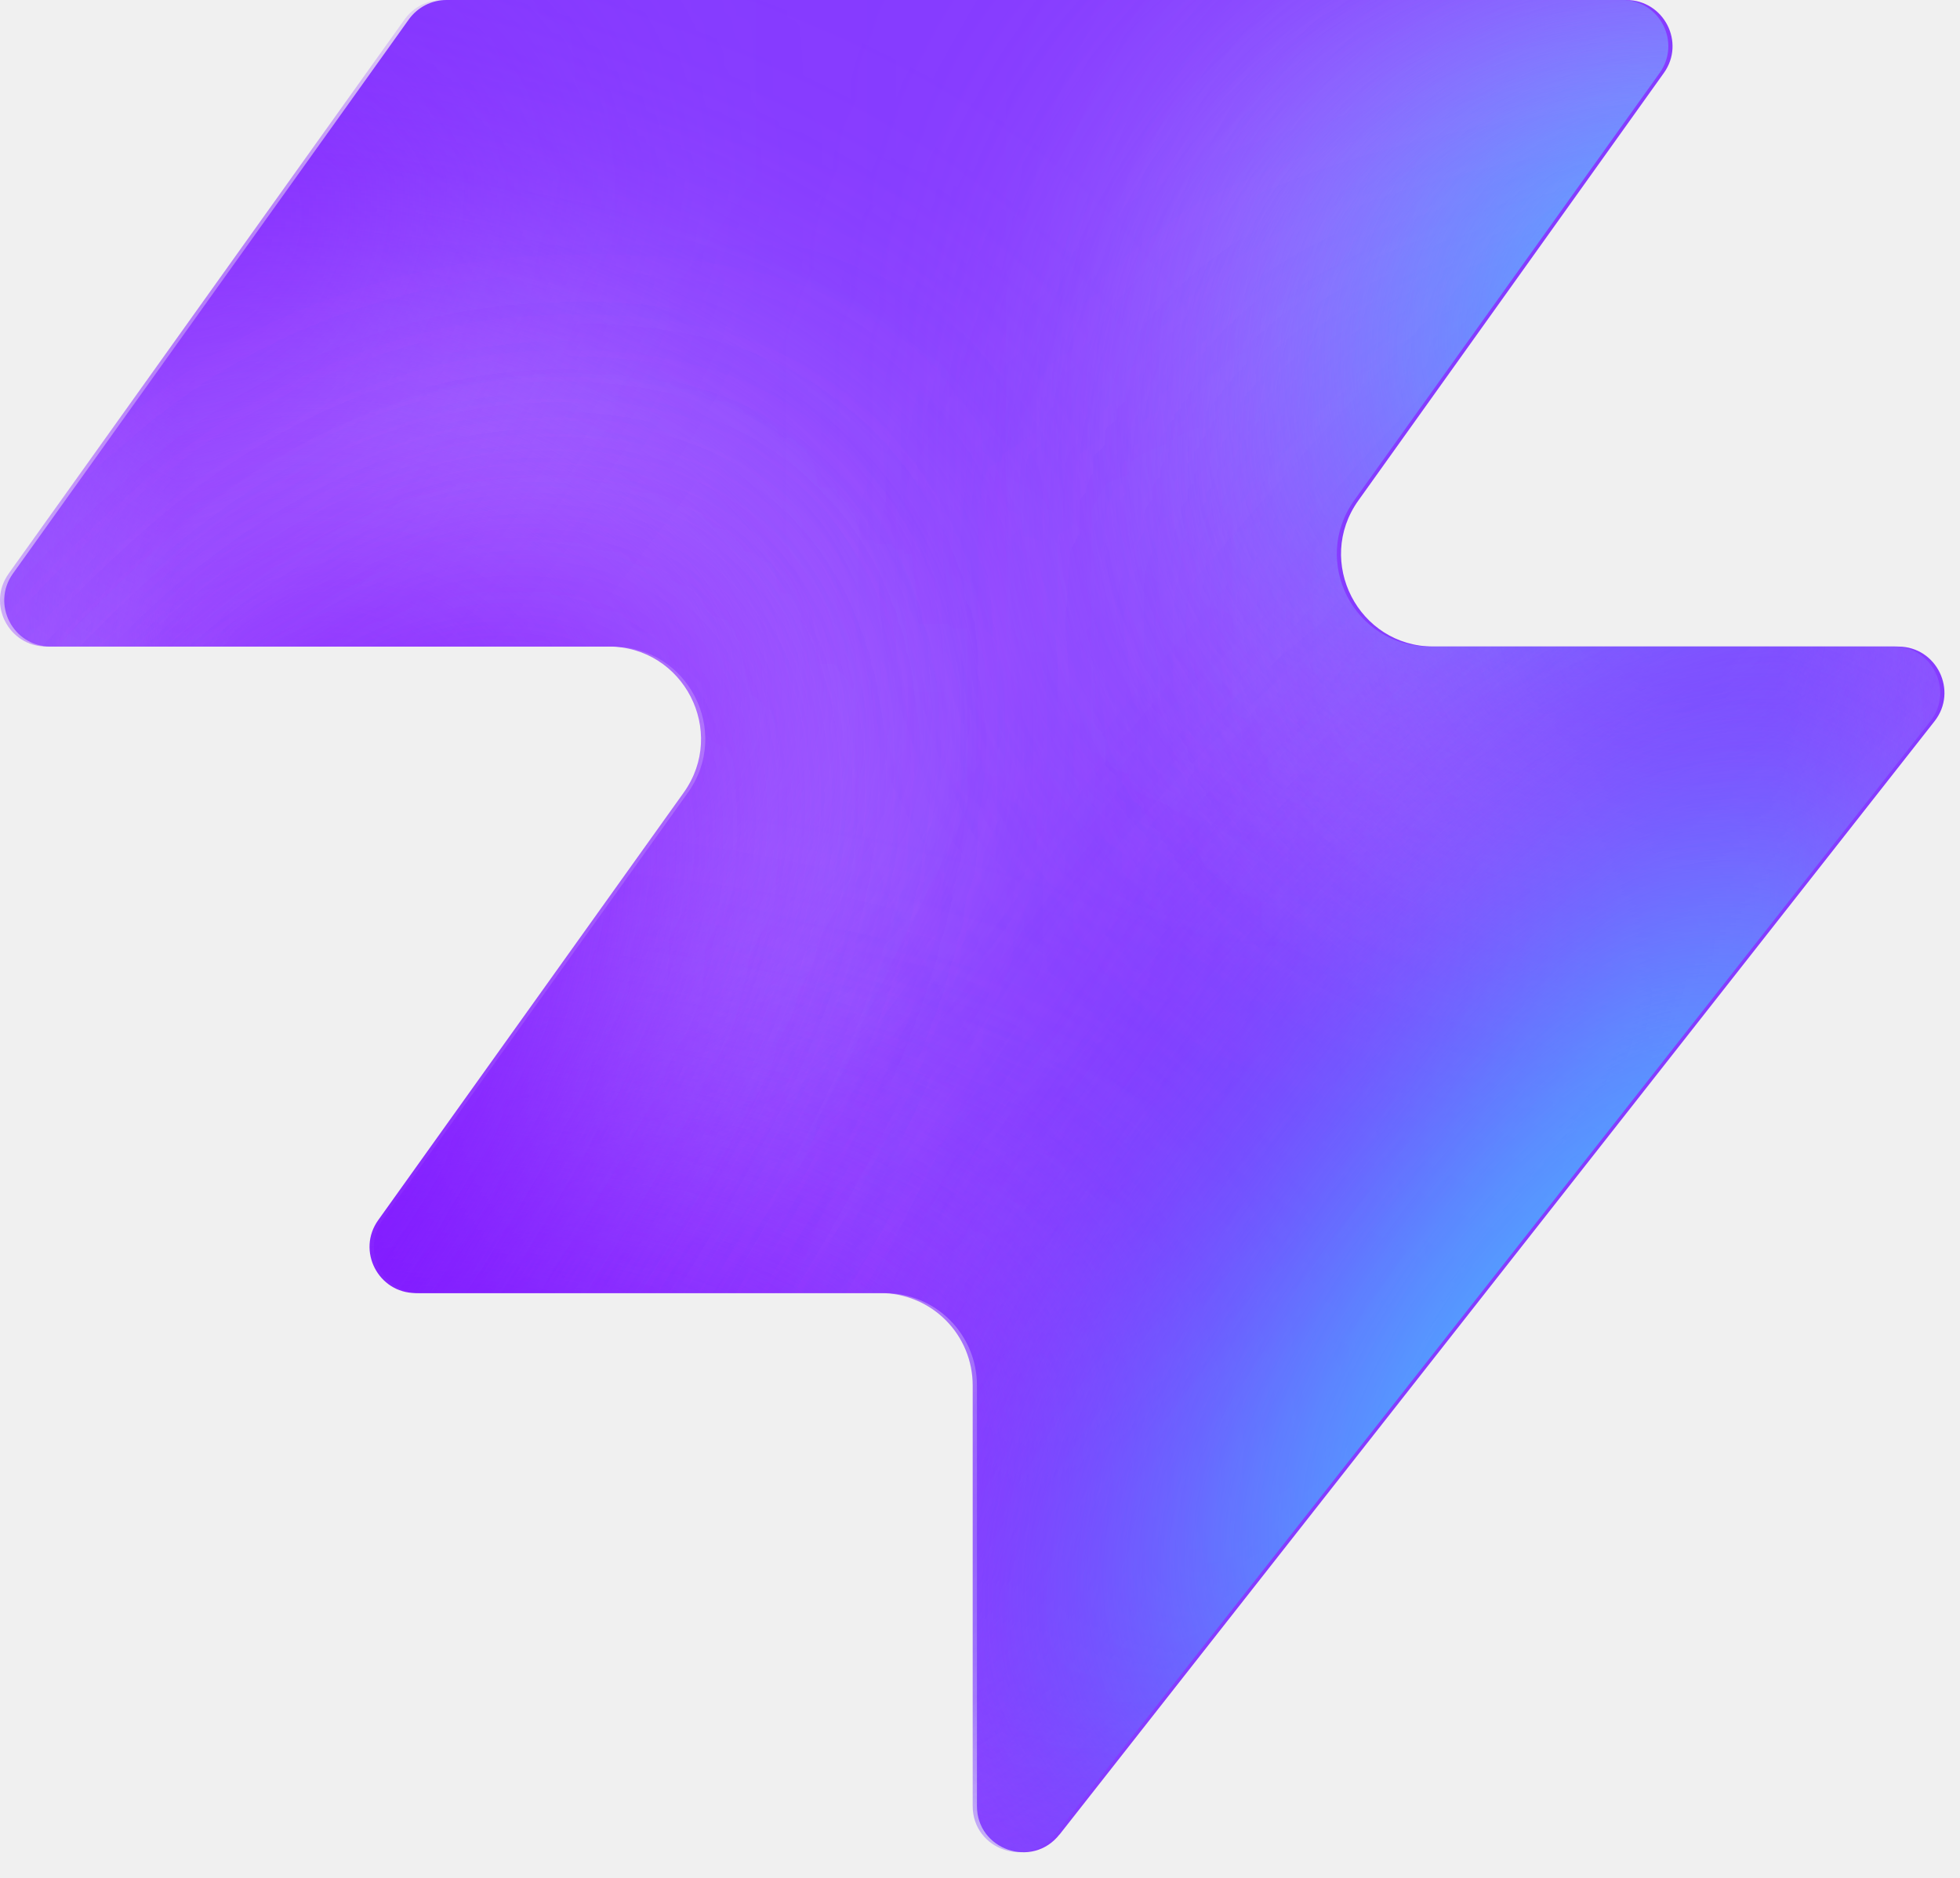
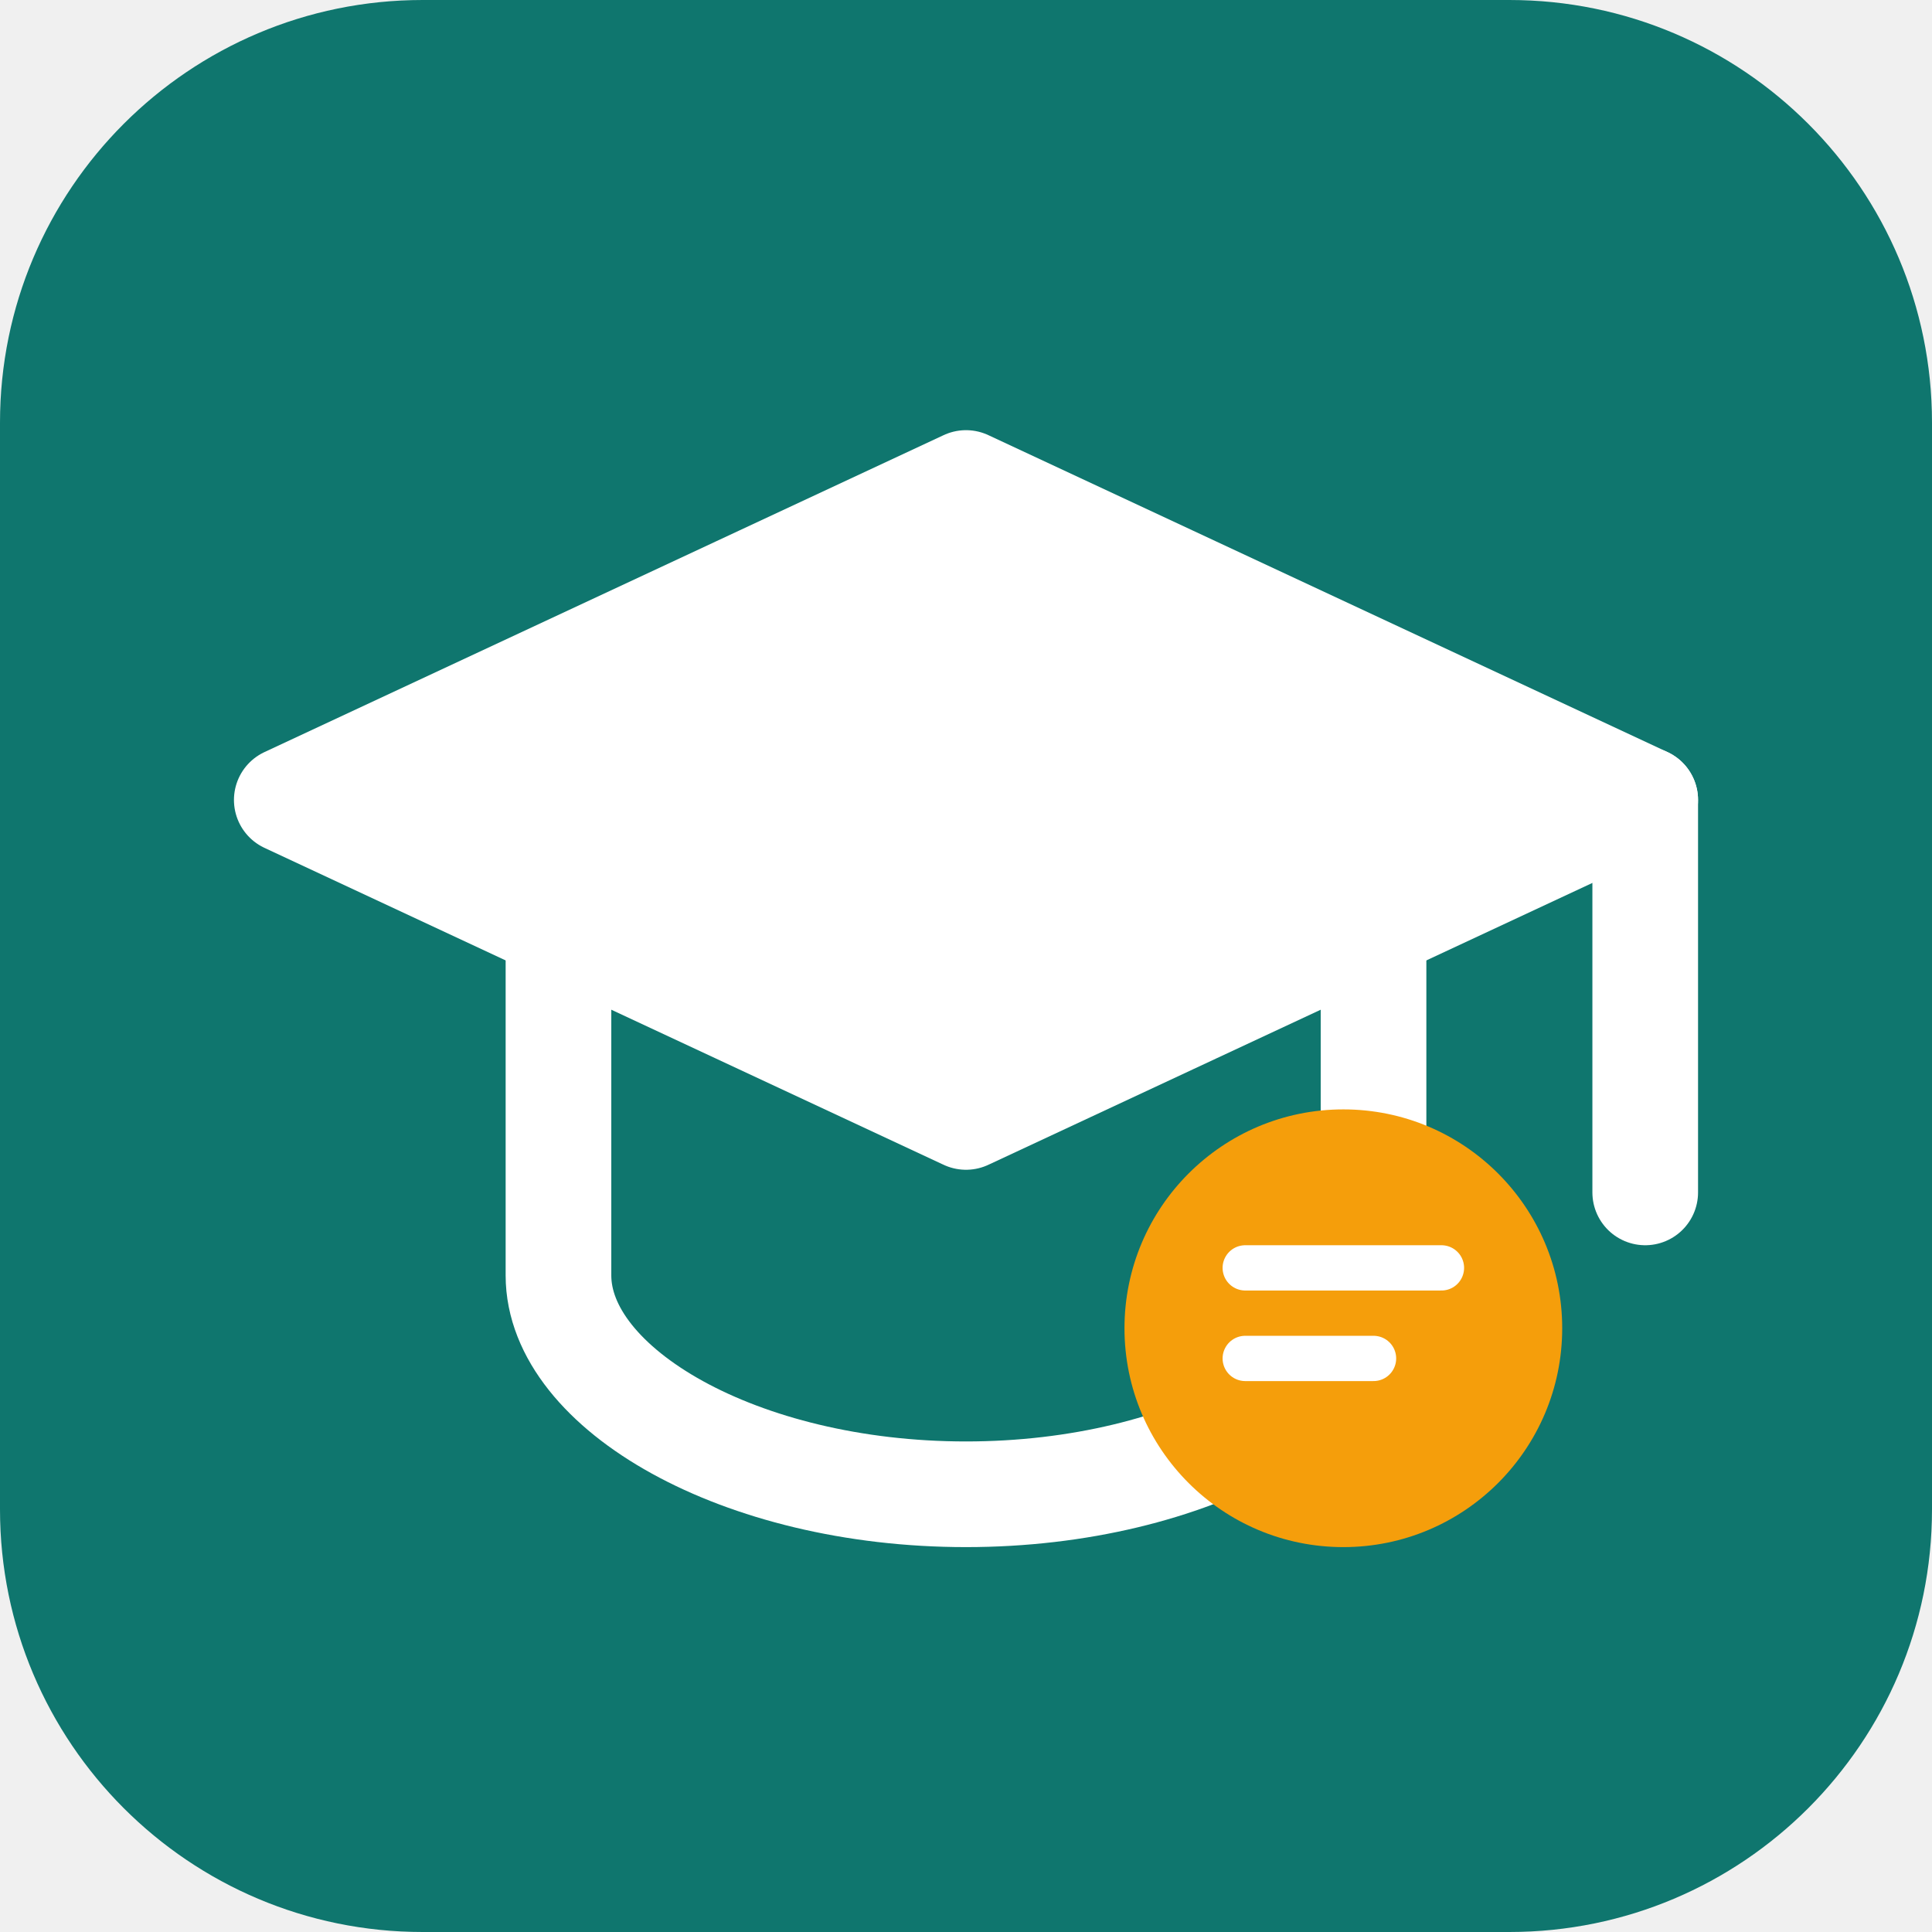
- <svg xmlns="http://www.w3.org/2000/svg" width="48" height="46" fill="none" viewBox="0 0 48 46">
-   <path fill="#863bff" d="M25.946 44.938c-.664.845-2.021.375-2.021-.698V33.937a2.26 2.26 0 0 0-2.262-2.262H10.287c-.92 0-1.456-1.04-.92-1.788l7.48-10.471c1.07-1.497 0-3.578-1.842-3.578H1.237c-.92 0-1.456-1.04-.92-1.788L10.013.474c.214-.297.556-.474.92-.474h28.894c.92 0 1.456 1.04.92 1.788l-7.48 10.471c-1.07 1.498 0 3.579 1.842 3.579h11.377c.943 0 1.473 1.088.89 1.83L25.947 44.94z" style="fill:#863bff;fill:color(display-p3 .525 .23 1);fill-opacity:1" />
-   <mask id="a" width="48" height="46" x="0" y="0" maskUnits="userSpaceOnUse" style="mask-type:alpha">
-     <path fill="#000" d="M25.842 44.938c-.664.844-2.021.375-2.021-.698V33.937a2.26 2.26 0 0 0-2.262-2.262H10.183c-.92 0-1.456-1.04-.92-1.788l7.48-10.471c1.07-1.498 0-3.579-1.842-3.579H1.133c-.92 0-1.456-1.04-.92-1.787L9.91.473c.214-.297.556-.474.92-.474h28.894c.92 0 1.456 1.04.92 1.788l-7.48 10.471c-1.07 1.498 0 3.578 1.842 3.578h11.377c.943 0 1.473 1.088.89 1.832L25.843 44.94z" style="fill:#000;fill-opacity:1" />
-   </mask>
-   <g mask="url(#a)">
-     <g filter="url(#b)">
-       <ellipse cx="5.508" cy="14.704" fill="#ede6ff" rx="5.508" ry="14.704" style="fill:#ede6ff;fill:color(display-p3 .927 .903 1);fill-opacity:1" transform="matrix(.00324 1 1 -.00324 -4.47 31.516)" />
-     </g>
-     <g filter="url(#c)">
-       <ellipse cx="10.399" cy="29.851" fill="#ede6ff" rx="10.399" ry="29.851" style="fill:#ede6ff;fill:color(display-p3 .927 .903 1);fill-opacity:1" transform="matrix(.00324 1 1 -.00324 -39.328 7.883)" />
-     </g>
-     <g filter="url(#d)">
-       <ellipse cx="5.508" cy="30.487" fill="#7e14ff" rx="5.508" ry="30.487" style="fill:#7e14ff;fill:color(display-p3 .492 .077 1);fill-opacity:1" transform="rotate(89.814 -25.913 -14.639)scale(1 -1)" />
-     </g>
-     <g filter="url(#e)">
-       <ellipse cx="5.508" cy="30.599" fill="#7e14ff" rx="5.508" ry="30.599" style="fill:#7e14ff;fill:color(display-p3 .492 .077 1);fill-opacity:1" transform="rotate(89.814 -32.644 -3.334)scale(1 -1)" />
-     </g>
-     <g filter="url(#f)">
-       <ellipse cx="5.508" cy="30.599" fill="#7e14ff" rx="5.508" ry="30.599" style="fill:#7e14ff;fill:color(display-p3 .492 .077 1);fill-opacity:1" transform="matrix(.00324 1 1 -.00324 -34.34 30.47)" />
-     </g>
-     <g filter="url(#g)">
-       <ellipse cx="14.072" cy="22.078" fill="#ede6ff" rx="14.072" ry="22.078" style="fill:#ede6ff;fill:color(display-p3 .927 .903 1);fill-opacity:1" transform="rotate(93.35 24.506 48.493)scale(-1 1)" />
-     </g>
-     <g filter="url(#h)">
-       <ellipse cx="3.47" cy="21.501" fill="#7e14ff" rx="3.47" ry="21.501" style="fill:#7e14ff;fill:color(display-p3 .492 .077 1);fill-opacity:1" transform="rotate(89.009 28.708 47.59)scale(-1 1)" />
-     </g>
-     <g filter="url(#i)">
-       <ellipse cx="3.47" cy="21.501" fill="#7e14ff" rx="3.47" ry="21.501" style="fill:#7e14ff;fill:color(display-p3 .492 .077 1);fill-opacity:1" transform="rotate(89.009 28.708 47.59)scale(-1 1)" />
-     </g>
-     <g filter="url(#j)">
-       <ellipse cx=".387" cy="8.972" fill="#7e14ff" rx="4.407" ry="29.108" style="fill:#7e14ff;fill:color(display-p3 .492 .077 1);fill-opacity:1" transform="rotate(39.51 .387 8.972)" />
-     </g>
-     <g filter="url(#k)">
-       <ellipse cx="47.523" cy="-6.092" fill="#7e14ff" rx="4.407" ry="29.108" style="fill:#7e14ff;fill:color(display-p3 .492 .077 1);fill-opacity:1" transform="rotate(37.892 47.523 -6.092)" />
-     </g>
-     <g filter="url(#l)">
-       <ellipse cx="41.412" cy="6.333" fill="#47bfff" rx="5.971" ry="9.665" style="fill:#47bfff;fill:color(display-p3 .28 .748 1);fill-opacity:1" transform="rotate(37.892 41.412 6.333)" />
-     </g>
-     <g filter="url(#m)">
-       <ellipse cx="-1.879" cy="38.332" fill="#7e14ff" rx="4.407" ry="29.108" style="fill:#7e14ff;fill:color(display-p3 .492 .077 1);fill-opacity:1" transform="rotate(37.892 -1.88 38.332)" />
-     </g>
-     <g filter="url(#n)">
-       <ellipse cx="-1.879" cy="38.332" fill="#7e14ff" rx="4.407" ry="29.108" style="fill:#7e14ff;fill:color(display-p3 .492 .077 1);fill-opacity:1" transform="rotate(37.892 -1.88 38.332)" />
-     </g>
-     <g filter="url(#o)">
-       <ellipse cx="35.651" cy="29.907" fill="#7e14ff" rx="4.407" ry="29.108" style="fill:#7e14ff;fill:color(display-p3 .492 .077 1);fill-opacity:1" transform="rotate(37.892 35.651 29.907)" />
-     </g>
-     <g filter="url(#p)">
-       <ellipse cx="38.418" cy="32.4" fill="#47bfff" rx="5.971" ry="15.297" style="fill:#47bfff;fill:color(display-p3 .28 .748 1);fill-opacity:1" transform="rotate(37.892 38.418 32.4)" />
-     </g>
+ <svg xmlns="http://www.w3.org/2000/svg" viewBox="0 0 512 512">
+   <rect width="512" height="512" rx="112" fill="#0f766e" />
+   <g fill="none" stroke="#ffffff" stroke-width="28" stroke-linecap="round" stroke-linejoin="round">
+     <path d="M256 128 76 212l180 84 180-84z" fill="#ffffff" />
+     <path d="M148 252v86c0 30 48 58 108 58s108-28 108-58v-86" />
+     <path d="M436 212v104" />
  </g>
-   <defs>
-     <filter id="b" width="60.045" height="41.654" x="-19.77" y="16.149" color-interpolation-filters="sRGB" filterUnits="userSpaceOnUse">
-       <feFlood flood-opacity="0" result="BackgroundImageFix" />
-       <feBlend in="SourceGraphic" in2="BackgroundImageFix" result="shape" />
-       <feGaussianBlur result="effect1_foregroundBlur_2002_17158" stdDeviation="7.659" />
-     </filter>
-     <filter id="c" width="90.34" height="51.437" x="-54.613" y="-7.533" color-interpolation-filters="sRGB" filterUnits="userSpaceOnUse">
-       <feFlood flood-opacity="0" result="BackgroundImageFix" />
-       <feBlend in="SourceGraphic" in2="BackgroundImageFix" result="shape" />
-       <feGaussianBlur result="effect1_foregroundBlur_2002_17158" stdDeviation="7.659" />
-     </filter>
-     <filter id="d" width="79.355" height="29.4" x="-49.64" y="2.03" color-interpolation-filters="sRGB" filterUnits="userSpaceOnUse">
-       <feFlood flood-opacity="0" result="BackgroundImageFix" />
-       <feBlend in="SourceGraphic" in2="BackgroundImageFix" result="shape" />
-       <feGaussianBlur result="effect1_foregroundBlur_2002_17158" stdDeviation="4.596" />
-     </filter>
-     <filter id="e" width="79.579" height="29.4" x="-45.045" y="20.029" color-interpolation-filters="sRGB" filterUnits="userSpaceOnUse">
-       <feFlood flood-opacity="0" result="BackgroundImageFix" />
-       <feBlend in="SourceGraphic" in2="BackgroundImageFix" result="shape" />
-       <feGaussianBlur result="effect1_foregroundBlur_2002_17158" stdDeviation="4.596" />
-     </filter>
-     <filter id="f" width="79.579" height="29.4" x="-43.513" y="21.178" color-interpolation-filters="sRGB" filterUnits="userSpaceOnUse">
-       <feFlood flood-opacity="0" result="BackgroundImageFix" />
-       <feBlend in="SourceGraphic" in2="BackgroundImageFix" result="shape" />
-       <feGaussianBlur result="effect1_foregroundBlur_2002_17158" stdDeviation="4.596" />
-     </filter>
-     <filter id="g" width="74.749" height="58.852" x="15.756" y="-17.901" color-interpolation-filters="sRGB" filterUnits="userSpaceOnUse">
-       <feFlood flood-opacity="0" result="BackgroundImageFix" />
-       <feBlend in="SourceGraphic" in2="BackgroundImageFix" result="shape" />
-       <feGaussianBlur result="effect1_foregroundBlur_2002_17158" stdDeviation="7.659" />
-     </filter>
-     <filter id="h" width="61.377" height="25.362" x="23.548" y="2.284" color-interpolation-filters="sRGB" filterUnits="userSpaceOnUse">
-       <feFlood flood-opacity="0" result="BackgroundImageFix" />
-       <feBlend in="SourceGraphic" in2="BackgroundImageFix" result="shape" />
-       <feGaussianBlur result="effect1_foregroundBlur_2002_17158" stdDeviation="4.596" />
-     </filter>
-     <filter id="i" width="61.377" height="25.362" x="23.548" y="2.284" color-interpolation-filters="sRGB" filterUnits="userSpaceOnUse">
-       <feFlood flood-opacity="0" result="BackgroundImageFix" />
-       <feBlend in="SourceGraphic" in2="BackgroundImageFix" result="shape" />
-       <feGaussianBlur result="effect1_foregroundBlur_2002_17158" stdDeviation="4.596" />
-     </filter>
-     <filter id="j" width="56.045" height="63.649" x="-27.636" y="-22.853" color-interpolation-filters="sRGB" filterUnits="userSpaceOnUse">
-       <feFlood flood-opacity="0" result="BackgroundImageFix" />
-       <feBlend in="SourceGraphic" in2="BackgroundImageFix" result="shape" />
-       <feGaussianBlur result="effect1_foregroundBlur_2002_17158" stdDeviation="4.596" />
-     </filter>
-     <filter id="k" width="54.814" height="64.646" x="20.116" y="-38.415" color-interpolation-filters="sRGB" filterUnits="userSpaceOnUse">
-       <feFlood flood-opacity="0" result="BackgroundImageFix" />
-       <feBlend in="SourceGraphic" in2="BackgroundImageFix" result="shape" />
-       <feGaussianBlur result="effect1_foregroundBlur_2002_17158" stdDeviation="4.596" />
-     </filter>
-     <filter id="l" width="33.541" height="35.313" x="24.641" y="-11.323" color-interpolation-filters="sRGB" filterUnits="userSpaceOnUse">
-       <feFlood flood-opacity="0" result="BackgroundImageFix" />
-       <feBlend in="SourceGraphic" in2="BackgroundImageFix" result="shape" />
-       <feGaussianBlur result="effect1_foregroundBlur_2002_17158" stdDeviation="4.596" />
-     </filter>
-     <filter id="m" width="54.814" height="64.646" x="-29.286" y="6.009" color-interpolation-filters="sRGB" filterUnits="userSpaceOnUse">
-       <feFlood flood-opacity="0" result="BackgroundImageFix" />
-       <feBlend in="SourceGraphic" in2="BackgroundImageFix" result="shape" />
-       <feGaussianBlur result="effect1_foregroundBlur_2002_17158" stdDeviation="4.596" />
-     </filter>
-     <filter id="n" width="54.814" height="64.646" x="-29.286" y="6.009" color-interpolation-filters="sRGB" filterUnits="userSpaceOnUse">
-       <feFlood flood-opacity="0" result="BackgroundImageFix" />
-       <feBlend in="SourceGraphic" in2="BackgroundImageFix" result="shape" />
-       <feGaussianBlur result="effect1_foregroundBlur_2002_17158" stdDeviation="4.596" />
-     </filter>
-     <filter id="o" width="54.814" height="64.646" x="8.244" y="-2.416" color-interpolation-filters="sRGB" filterUnits="userSpaceOnUse">
-       <feFlood flood-opacity="0" result="BackgroundImageFix" />
-       <feBlend in="SourceGraphic" in2="BackgroundImageFix" result="shape" />
-       <feGaussianBlur result="effect1_foregroundBlur_2002_17158" stdDeviation="4.596" />
-     </filter>
-     <filter id="p" width="39.409" height="43.623" x="18.713" y="10.588" color-interpolation-filters="sRGB" filterUnits="userSpaceOnUse">
-       <feFlood flood-opacity="0" result="BackgroundImageFix" />
-       <feBlend in="SourceGraphic" in2="BackgroundImageFix" result="shape" />
-       <feGaussianBlur result="effect1_foregroundBlur_2002_17158" stdDeviation="4.596" />
-     </filter>
-   </defs>
+   <circle cx="356" cy="352" r="58" fill="#f59e0b" />
+   <path d="M330 336h52M330 360h34" stroke="#ffffff" stroke-width="12" stroke-linecap="round" />
</svg>
